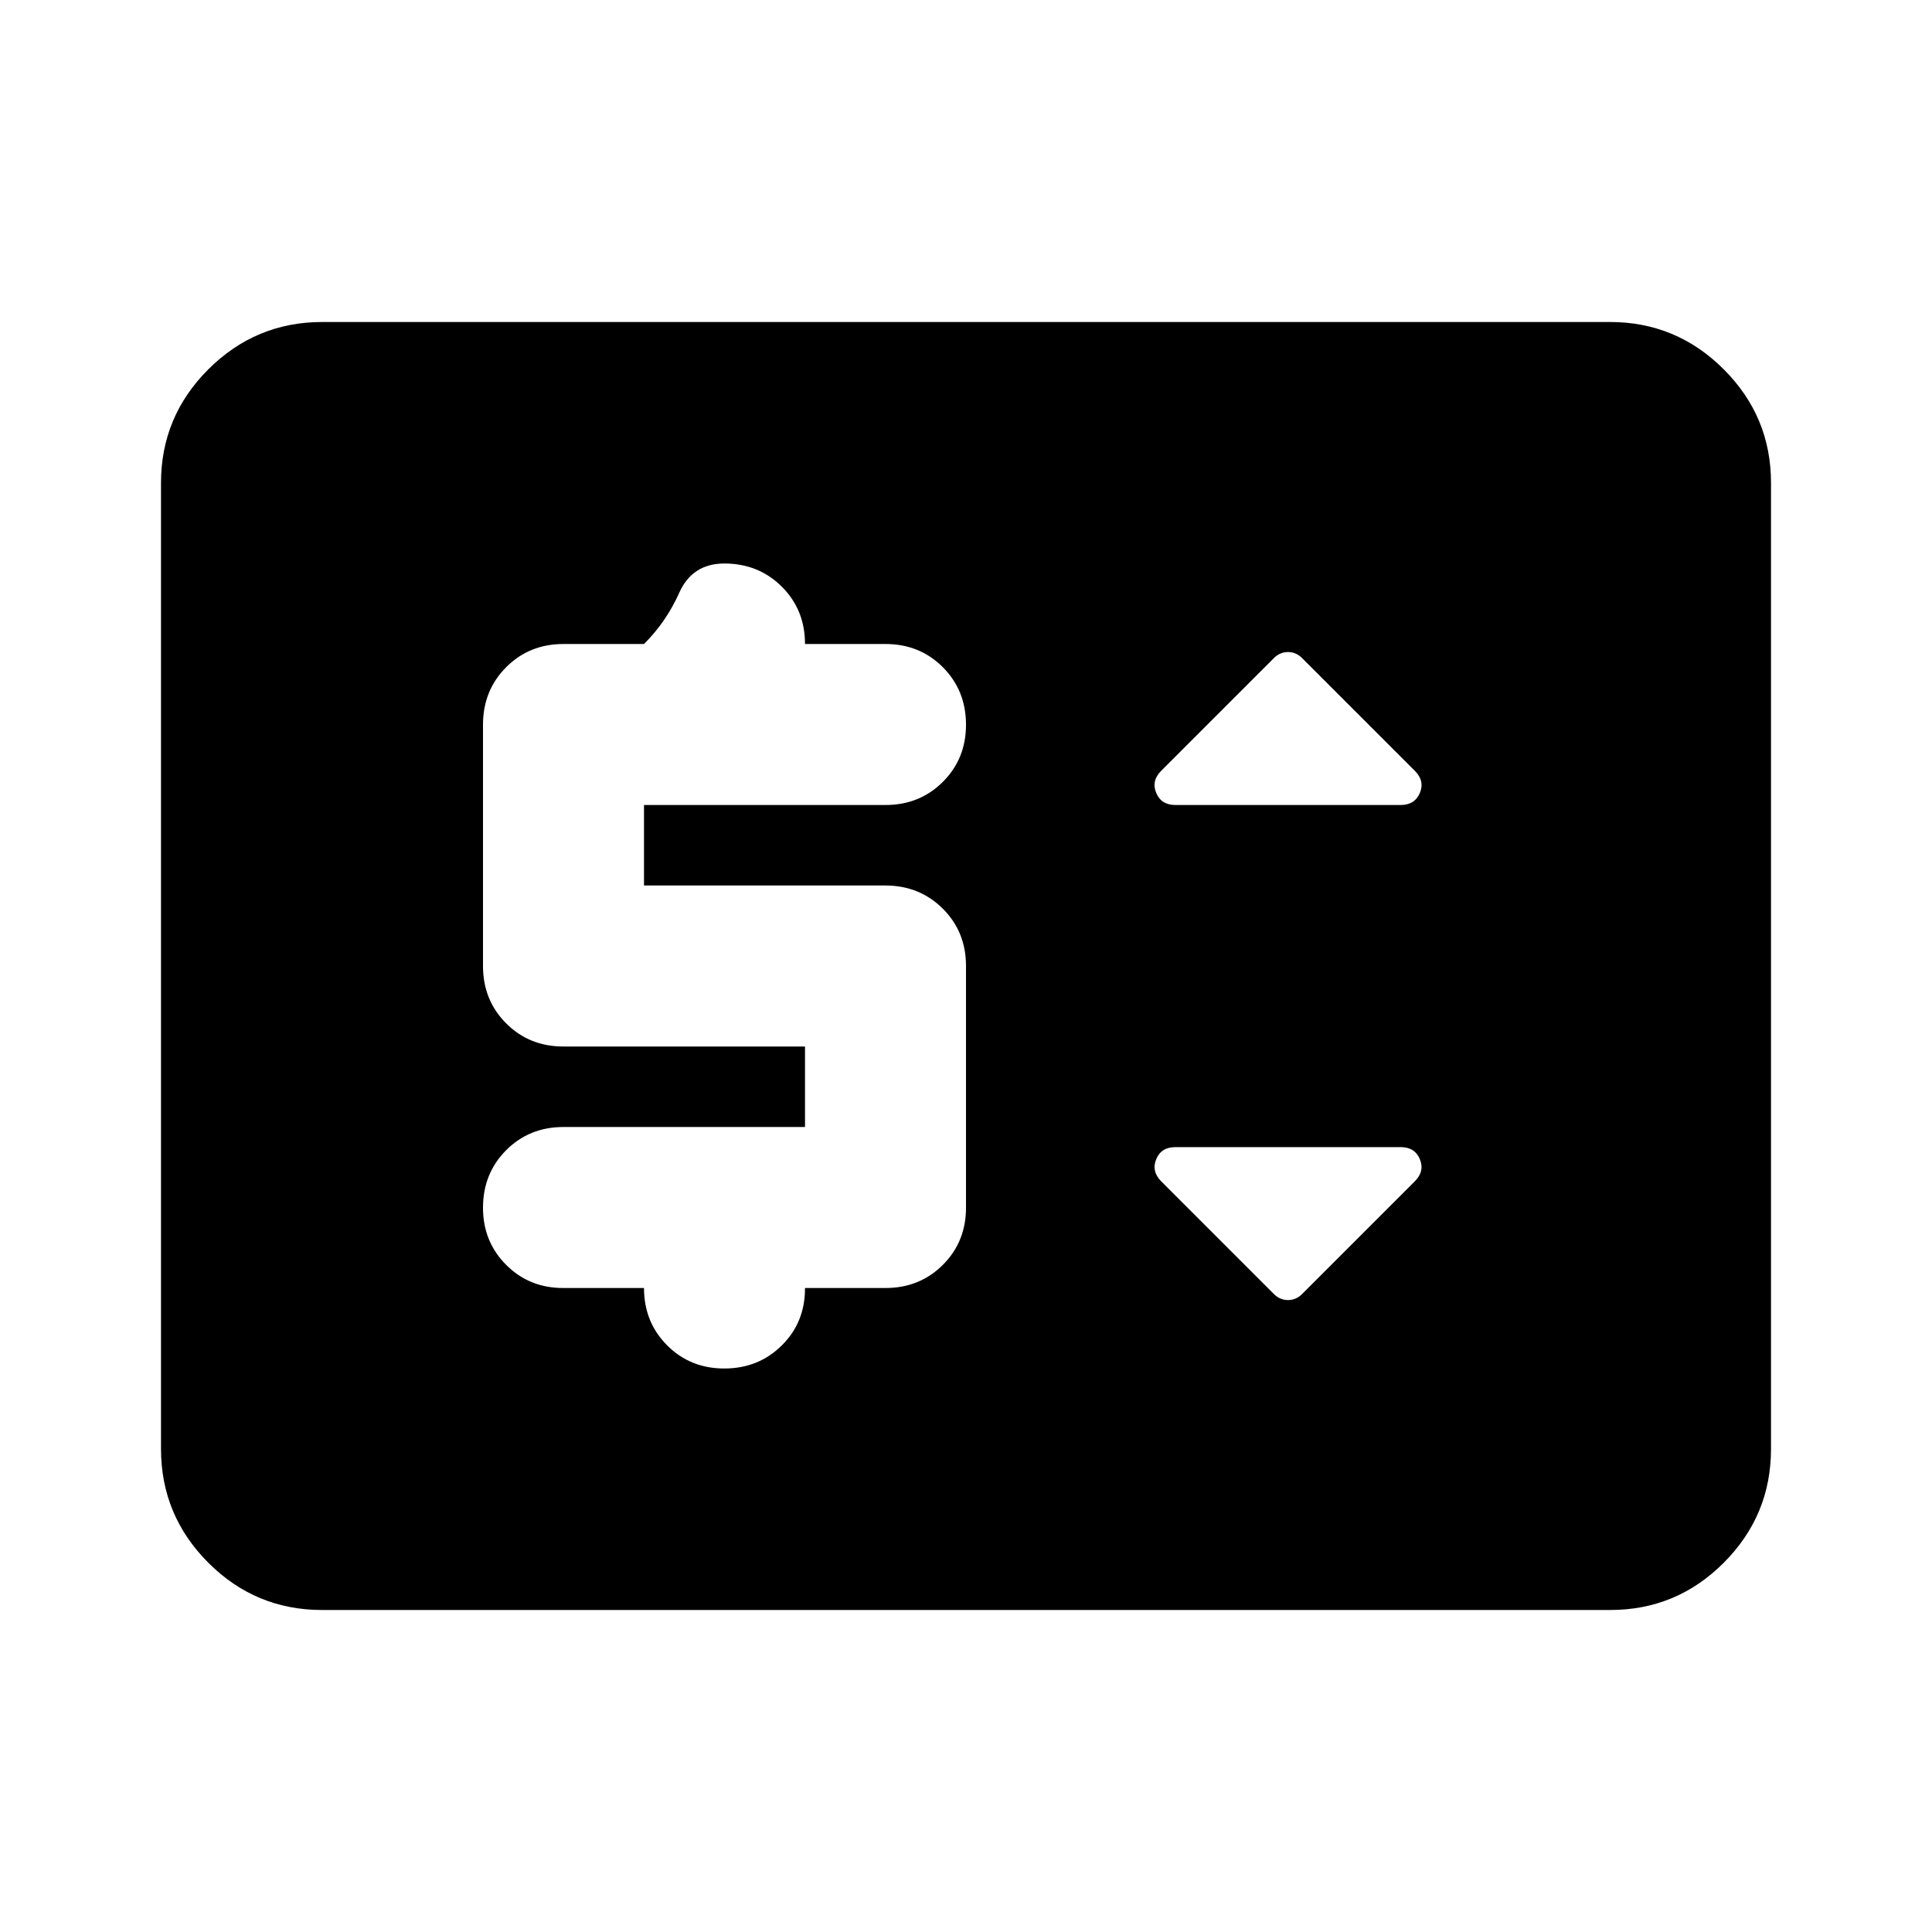
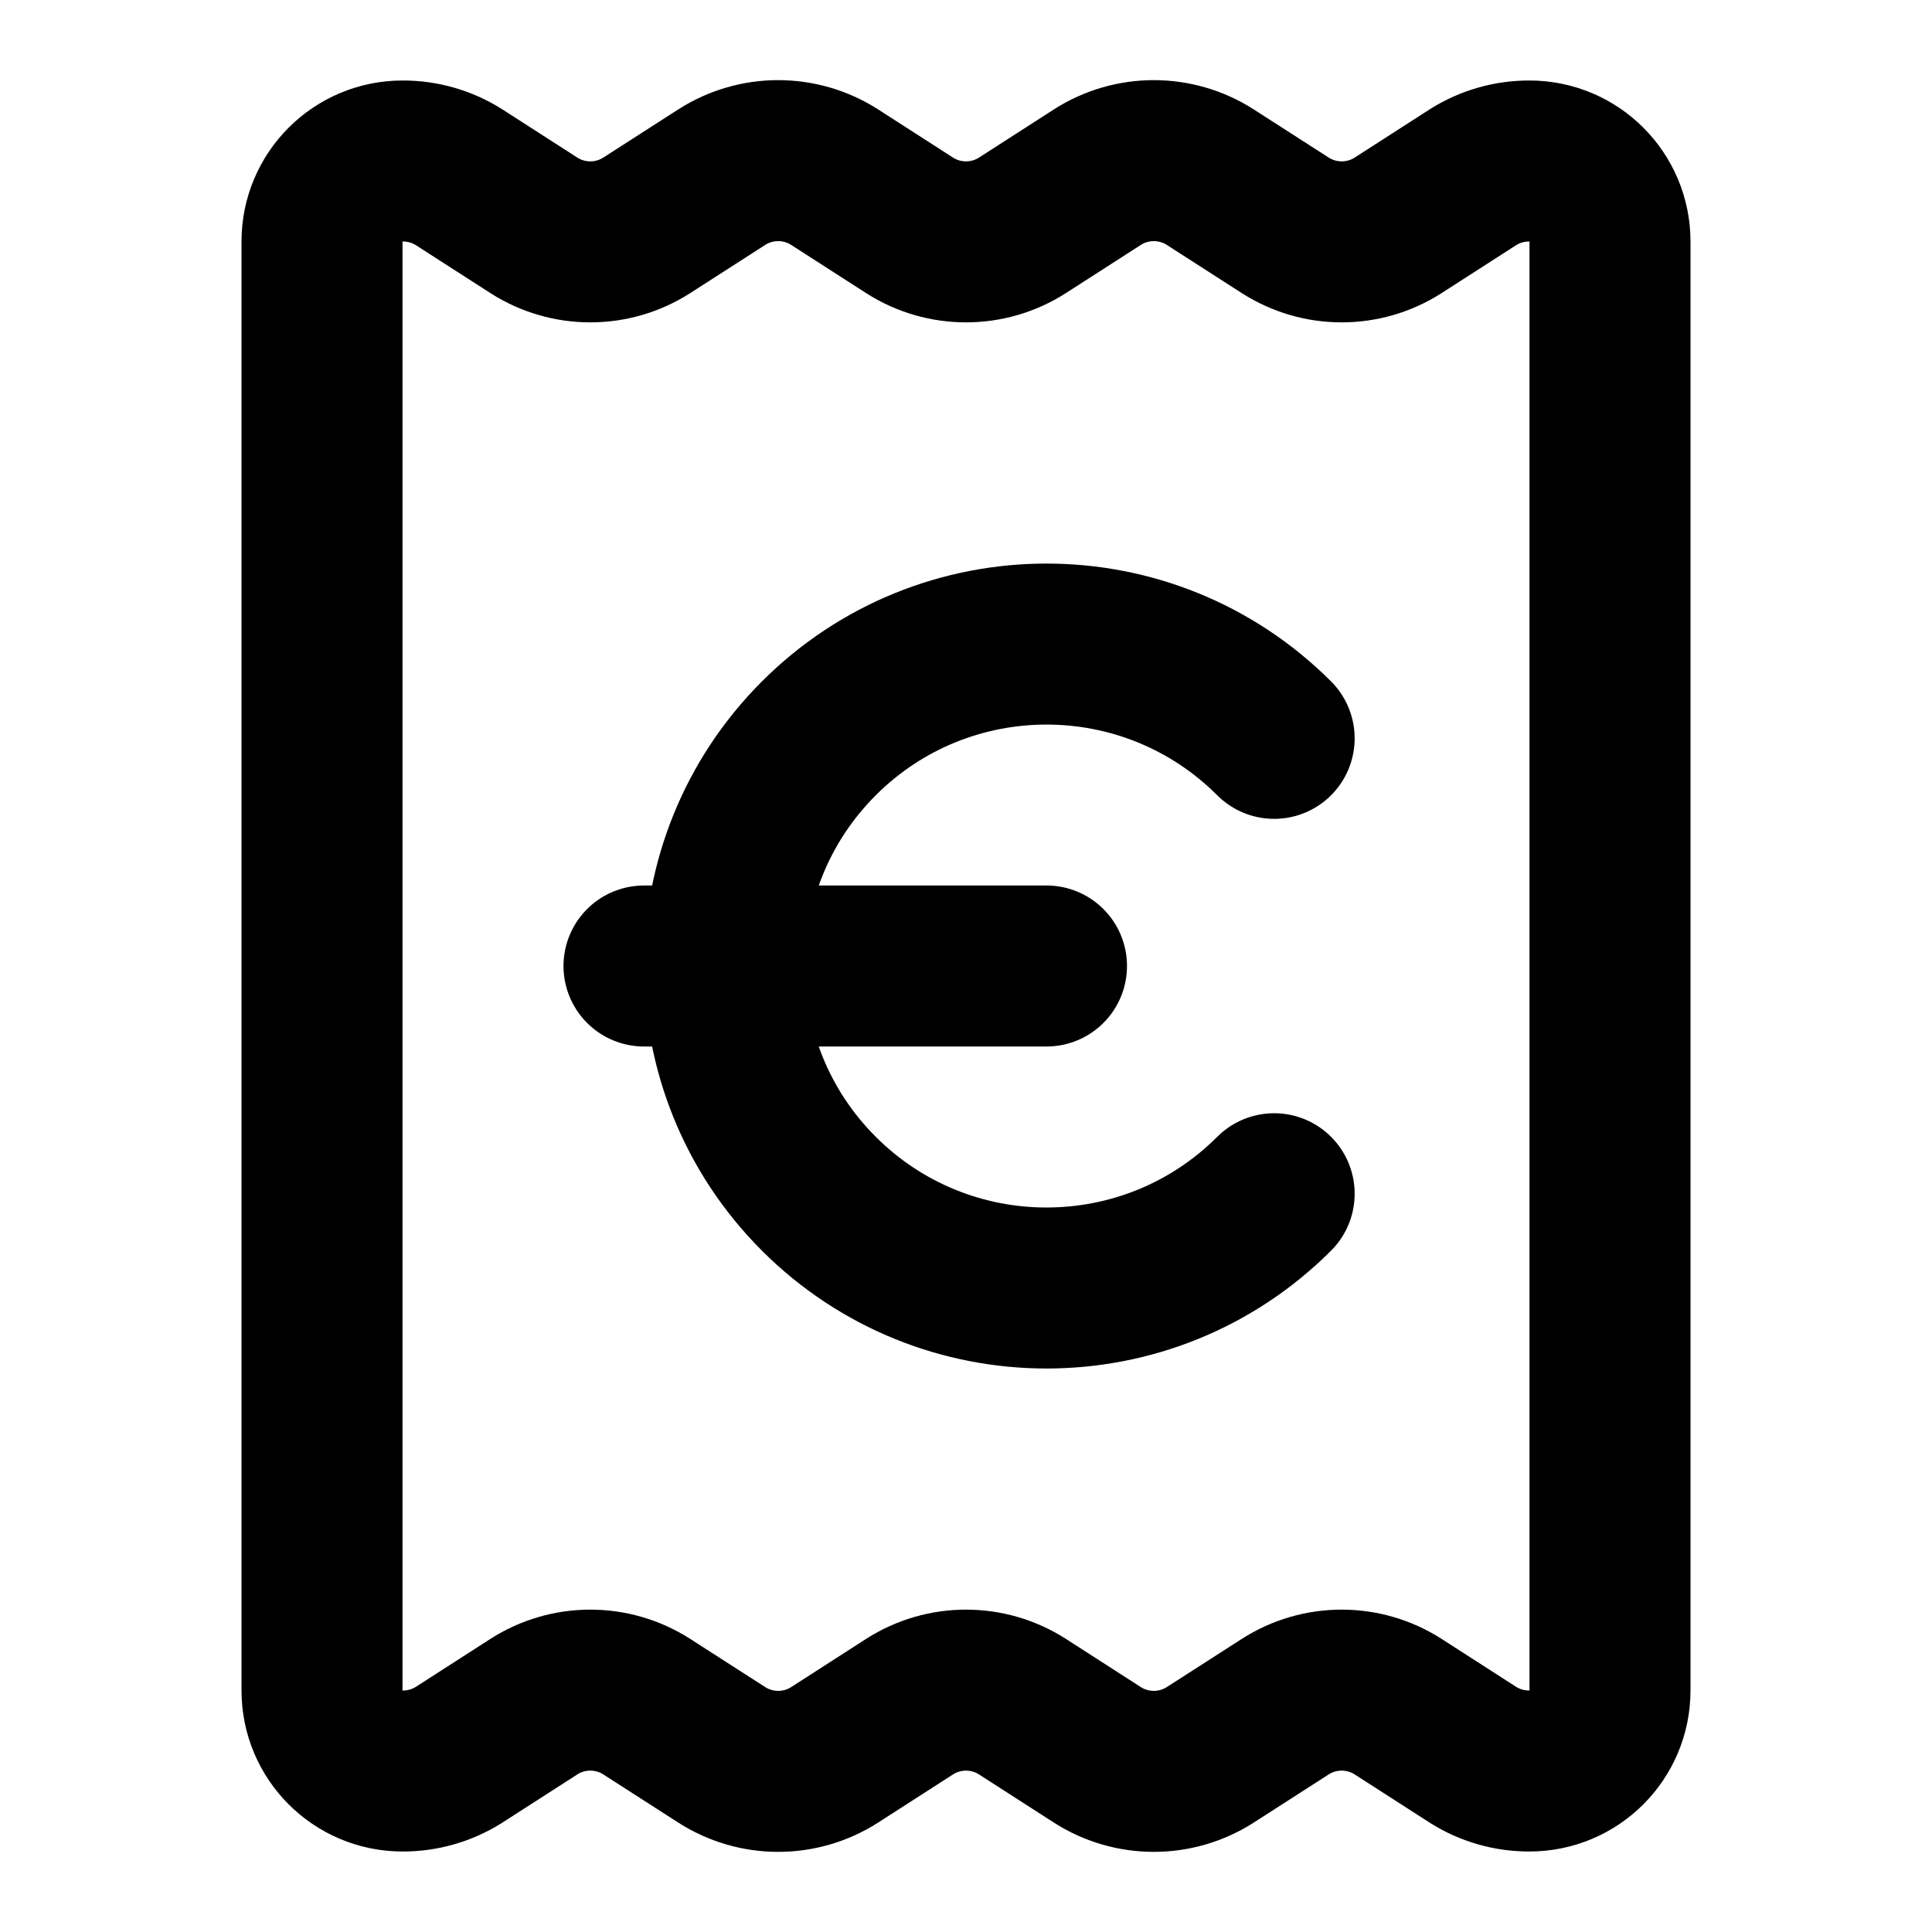
<svg xmlns="http://www.w3.org/2000/svg" width="24" height="24" viewBox="0 0 24 24">
-   <path fill="currentColor" d="M4 20q-.825 0-1.412-.587T2 18V6q0-.825.588-1.412T4 4h16q.825 0 1.413.588T22 6v12q0 .825-.587 1.413T20 20zm6-6H7q-.425 0-.712.288T6 15t.288.713T7 16h1q0 .425.288.713T9 17t.713-.288T10 16h1q.425 0 .713-.288T12 15v-3q0-.425-.288-.712T11 11H8v-1h3q.425 0 .713-.288T12 9t-.288-.712T11 8h-1q0-.425-.288-.712T9 7q-.4 0-.562.363T8 8H7q-.425 0-.712.288T6 9v3q0 .425.288.713T7 13h3zm6.175 2.075l1.4-1.4q.125-.125.063-.275t-.238-.15h-2.8q-.175 0-.237.15t.062.275l1.4 1.4q.075.075.175.075t.175-.075M14.6 10h2.8q.175 0 .238-.15t-.063-.275l-1.4-1.4Q16.1 8.1 16 8.1t-.175.075l-1.4 1.4q-.125.125-.062.275t.237.15" />
+   <g fill="none" stroke="#000" stroke-linecap="round" stroke-linejoin="round" stroke-width="2">
+     <path d="M15.828 14.829a4 4 0 0 1-5.656 0a4 4 0 0 1 0-5.657a4 4 0 0 1 5.656 0" />
+     <path d="M4 3a1 1 0 0 1 1-1a1.3 1.3 0 0 1 .7.2l.933.6a1.3 1.3 0 0 0 1.4 0l.934-.6a1.3 1.3 0 0 1 1.4 0l.933.6a1.3 1.3 0 0 0 1.4 0l.933-.6a1.3 1.3 0 0 1 1.4 0l.934.6a1.3 1.3 0 0 0 1.4 0l.933-.6A1.3 1.3 0 0 1 19 2a1 1 0 0 1 1 1v18a1 1 0 0 1-1 1a1.3 1.3 0 0 1-.7-.2l-.933-.6a1.3 1.3 0 0 0-1.4 0l-.934.6a1.3 1.3 0 0 1-1.4 0l-.933-.6a1.3 1.3 0 0 0-1.4 0l-.933.6a1.3 1.3 0 0 1-1.4 0l-.934-.6a1.3 1.3 0 0 0-1.4 0l-.933.6a1.3 1.3 0 0 1-.7.2a1 1 0 0 1-1-1zm4 9h5" />
+   </g>
</svg>
